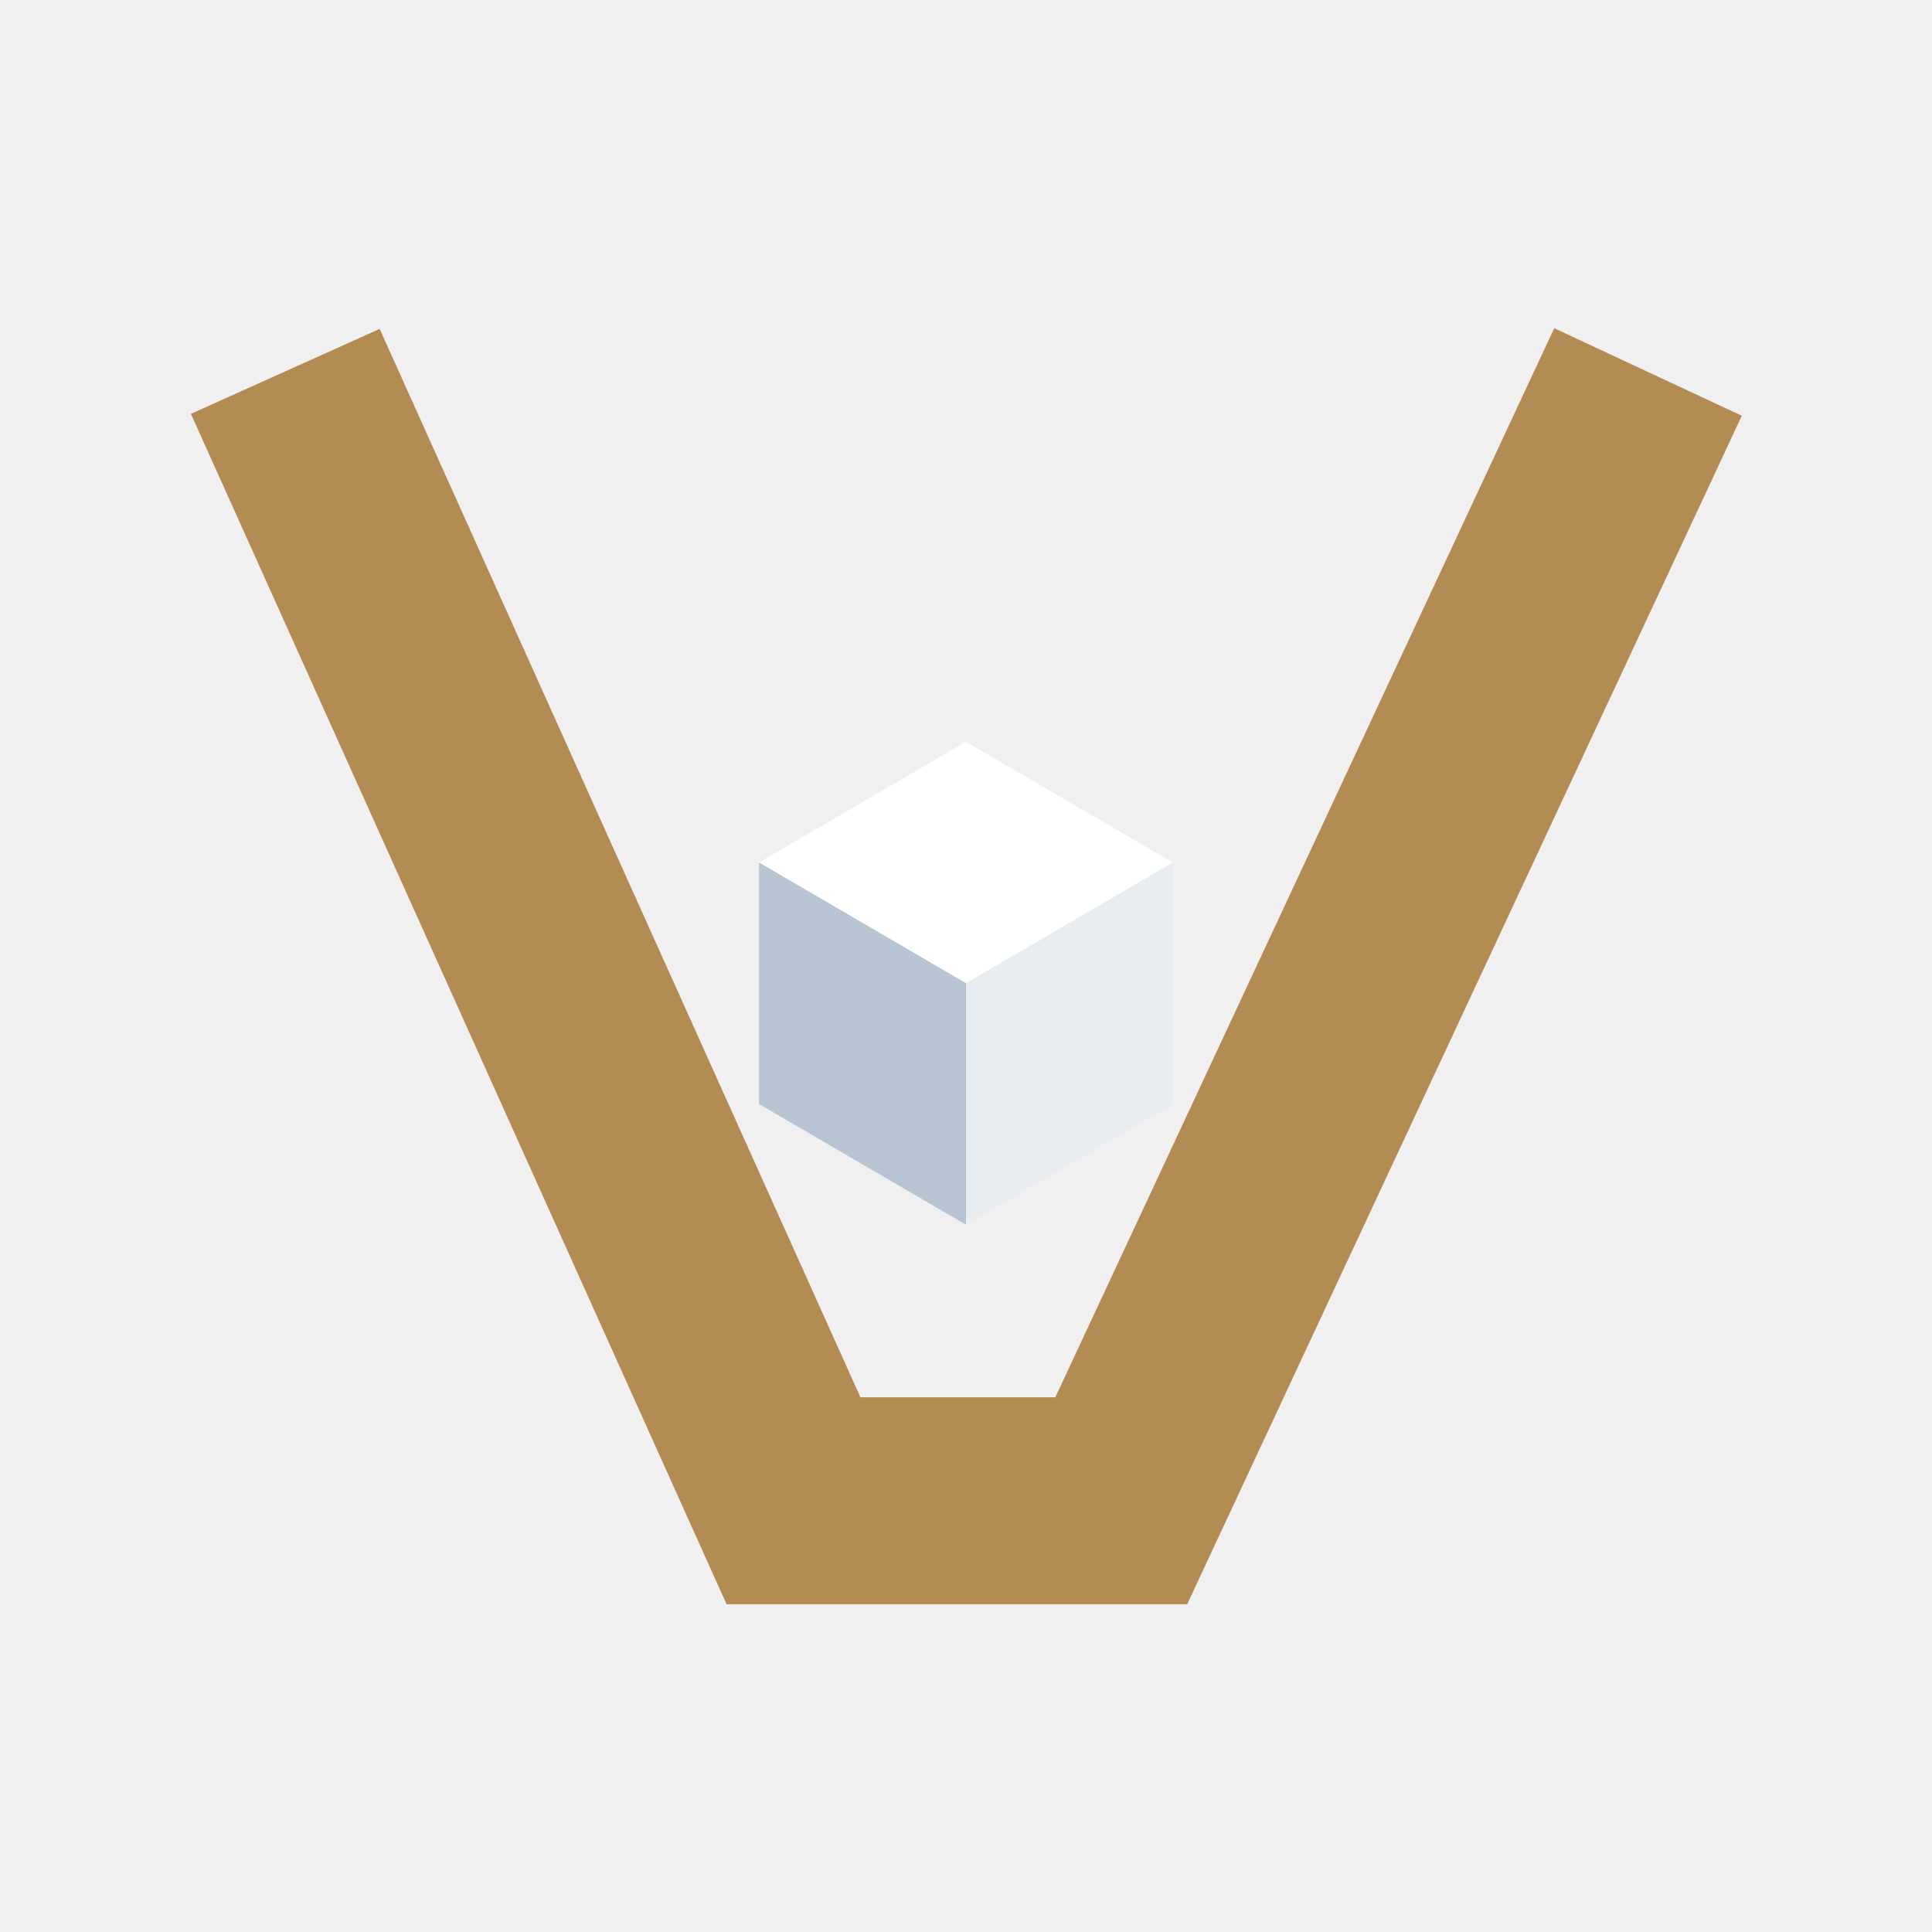
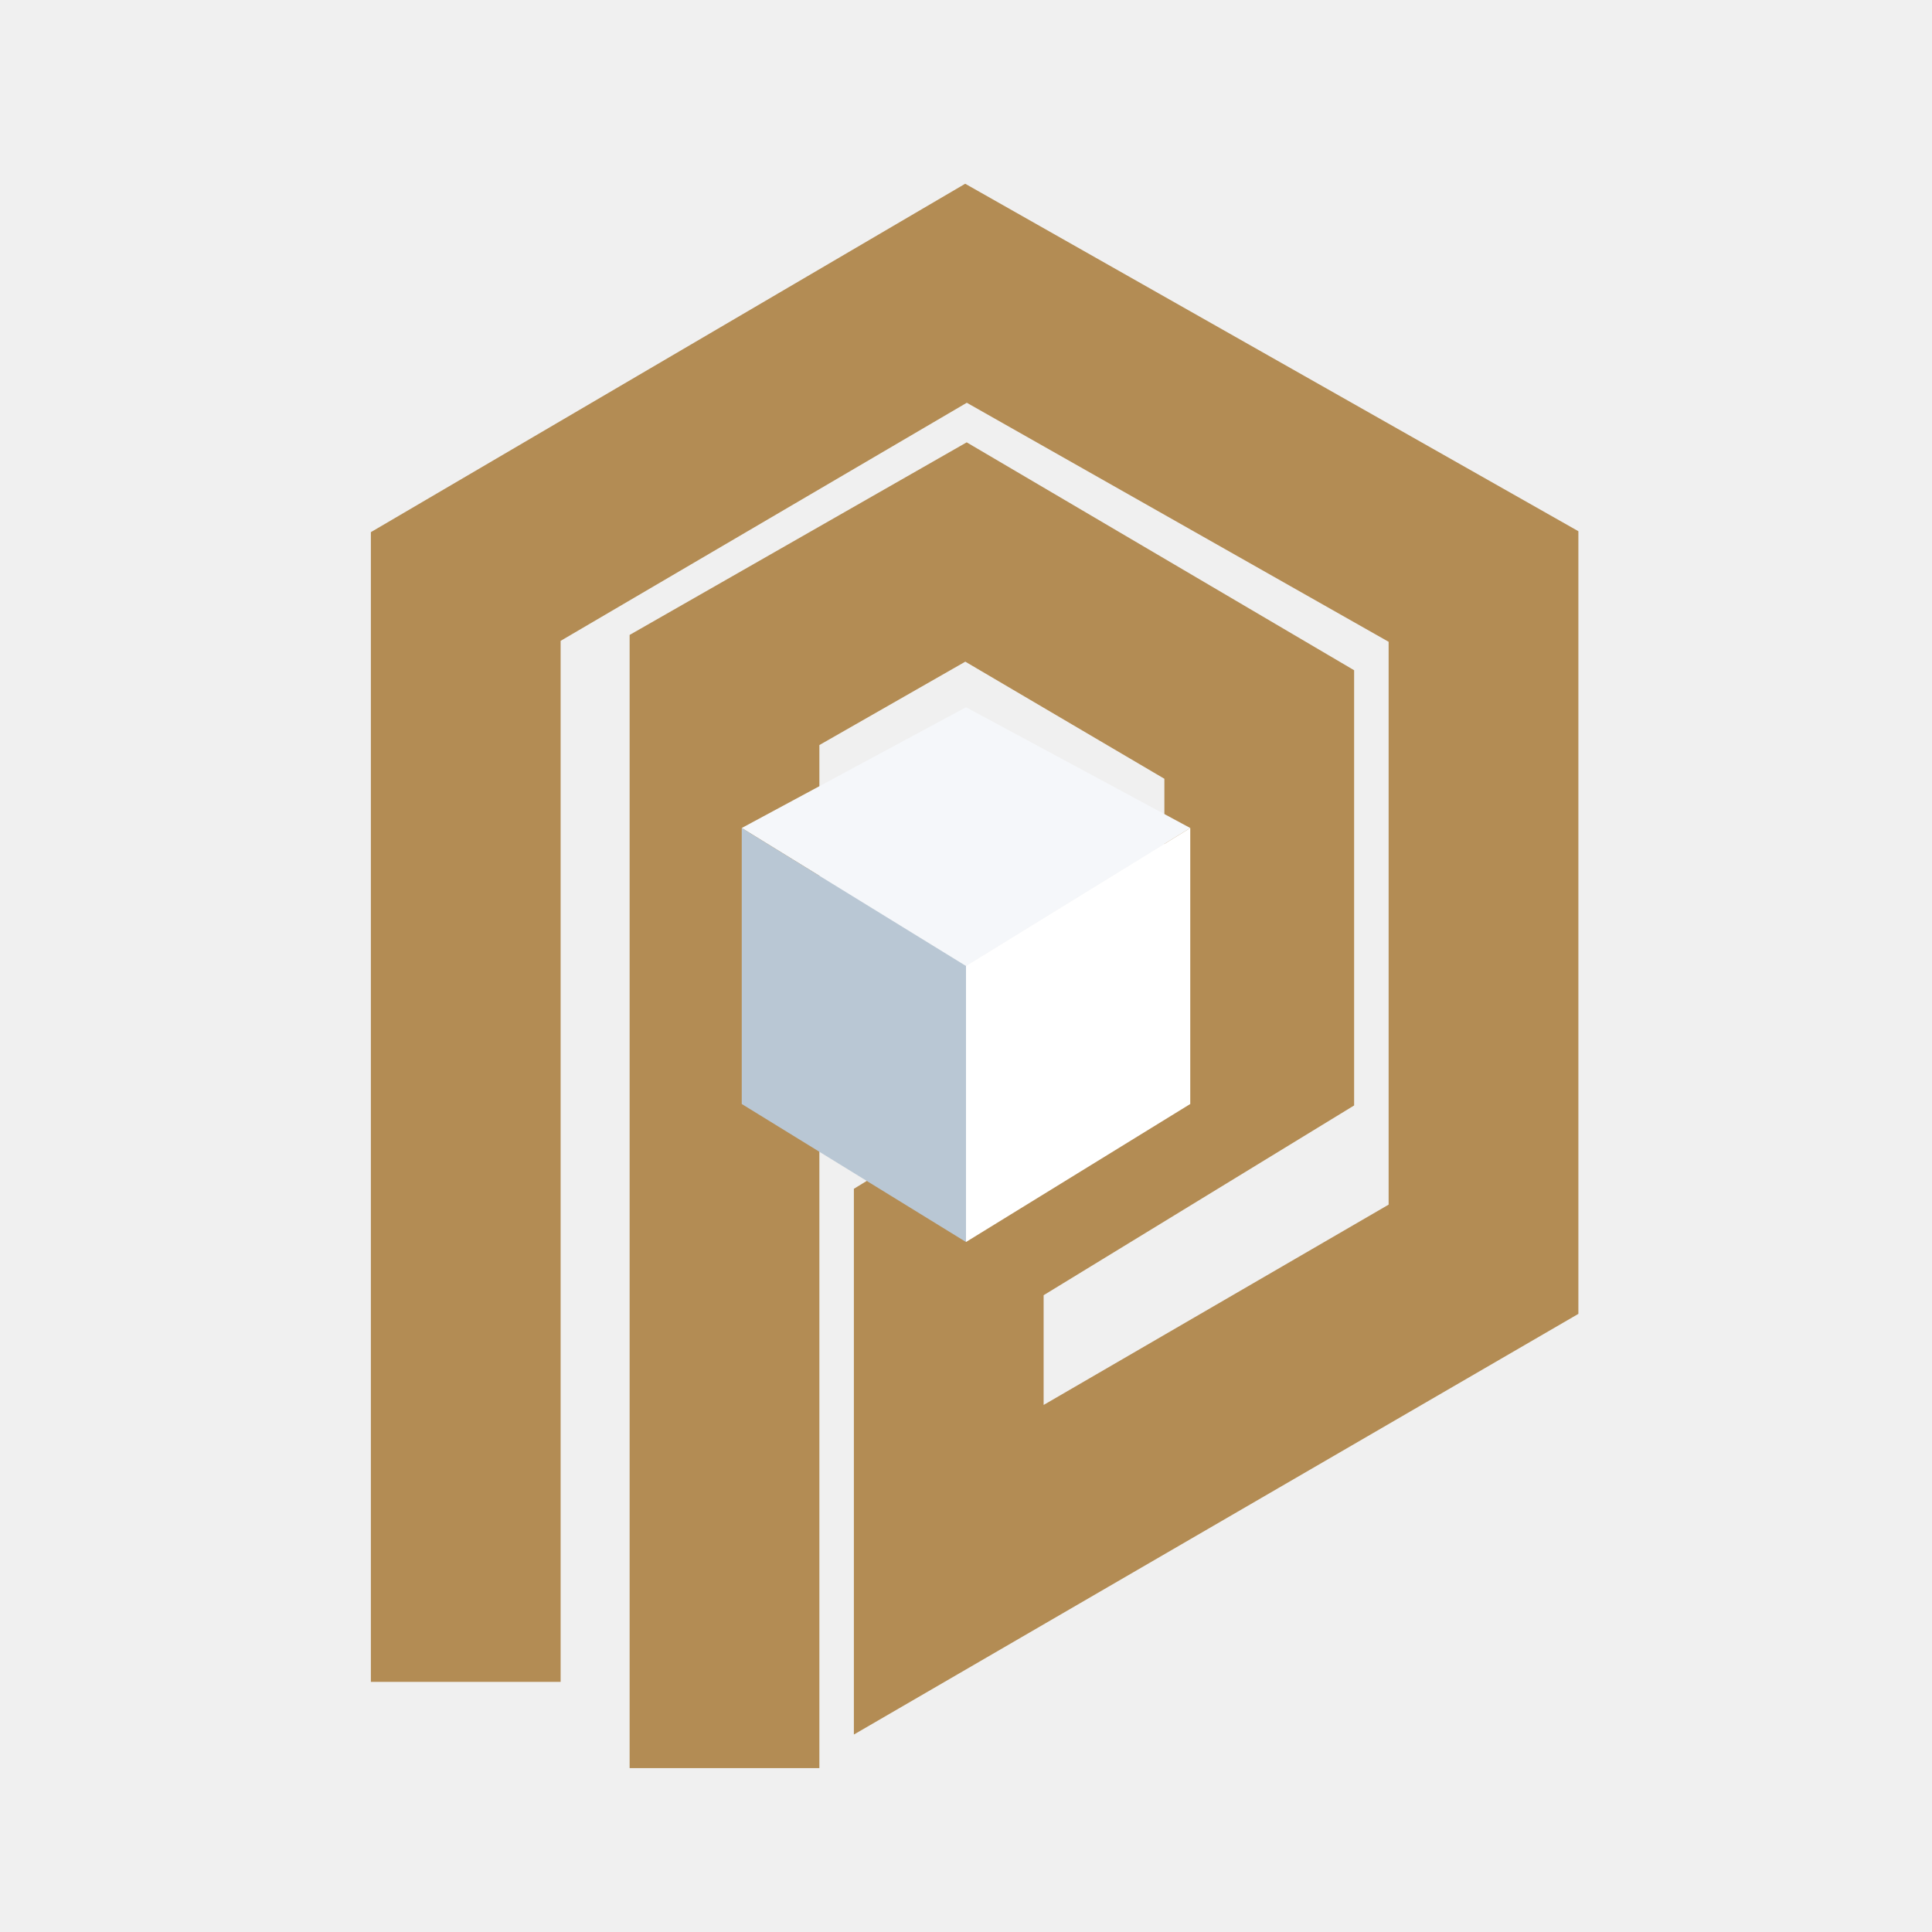
- <svg xmlns="http://www.w3.org/2000/svg" width="112" height="112" viewBox="0 0 112 112" role="img" aria-labelledby="t">
-   <path d="M19 27 46 87 65 87 93 27" fill="none" stroke="#B38C54" stroke-width="12" stroke-linejoin="miter" stroke-linecap="square" />
-   <path d="M56 43 68 50 56 57 44 50Z" fill="#FFFFFF" />
-   <path d="M44 50 56 57 56 71 44 64Z" fill="#B7C5D3" />
-   <path d="M68 50 56 57 56 71 68 64Z" fill="#E8EDF2" />
+ <svg xmlns="http://www.w3.org/2000/svg" width="112" height="112" viewBox="0 0 112 112" role="img" aria-labelledby="title">
+   <g transform="translate(6 0)">
+     <path d="M21 92 V34 L50 17 L80 34 V73 L49 91 V72 L67 61 V42 L50 32 L36 40 V97" fill="none" stroke="#B38C54" stroke-width="11" stroke-linecap="square" stroke-linejoin="miter" />
+     <path d="M50 41 63 48 50 56 37 48Z" fill="#F5F7FA" />
+     <path d="M37 48 50 56 50 72 37 64Z" fill="#B9C7D4" />
+     <path d="M63 48 50 56 50 72 63 64Z" fill="#FFFFFF" />
+   </g>
</svg>
